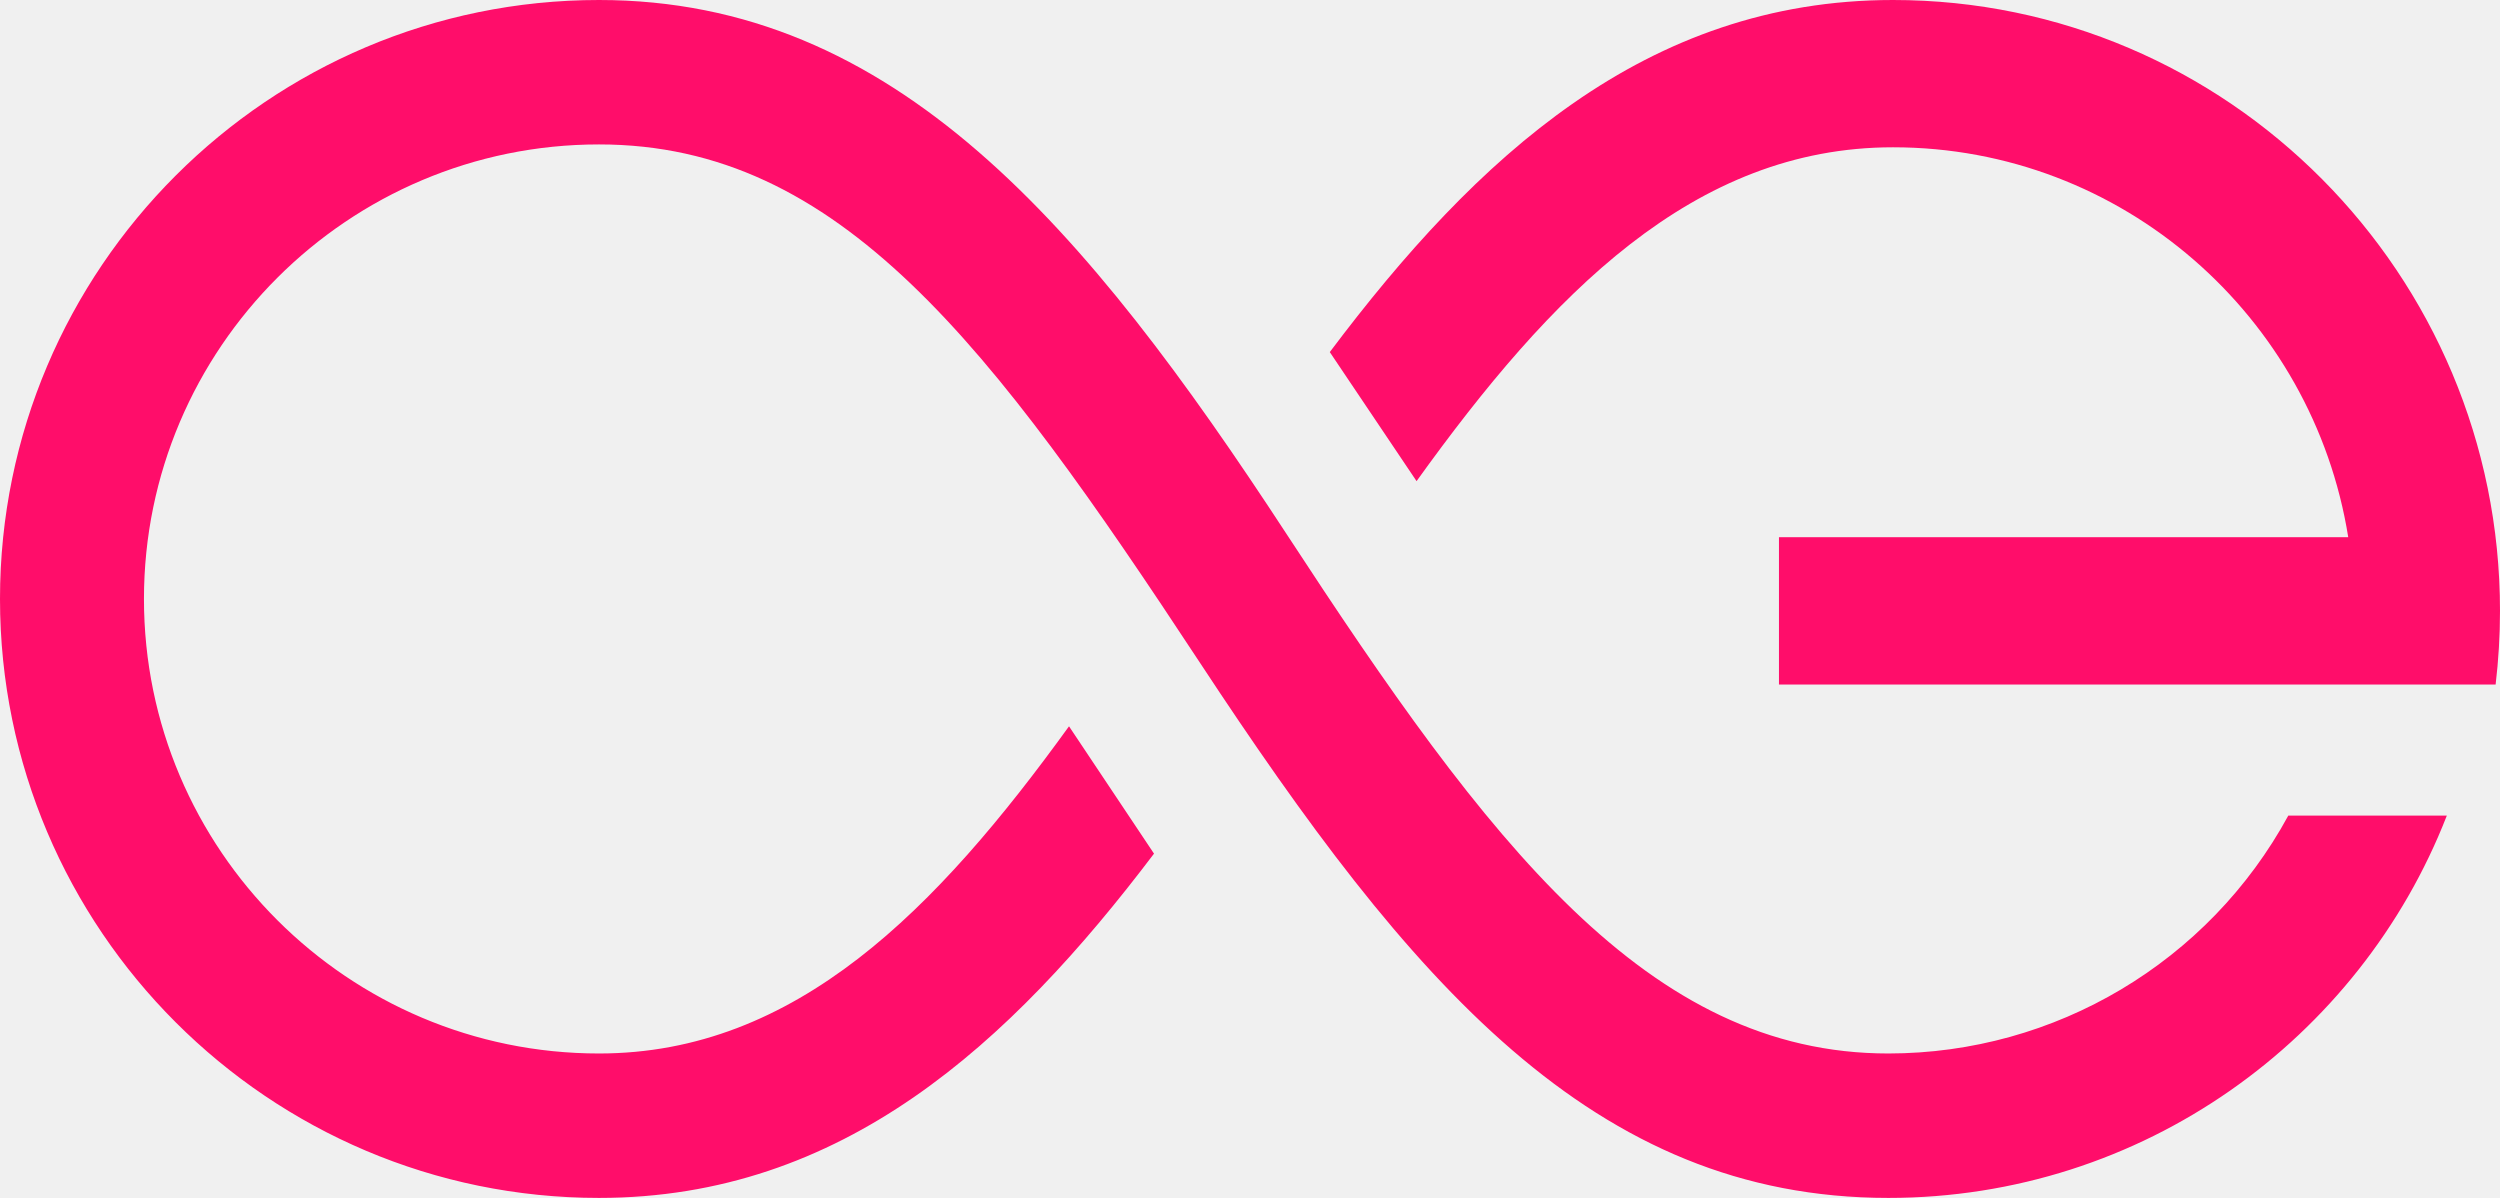
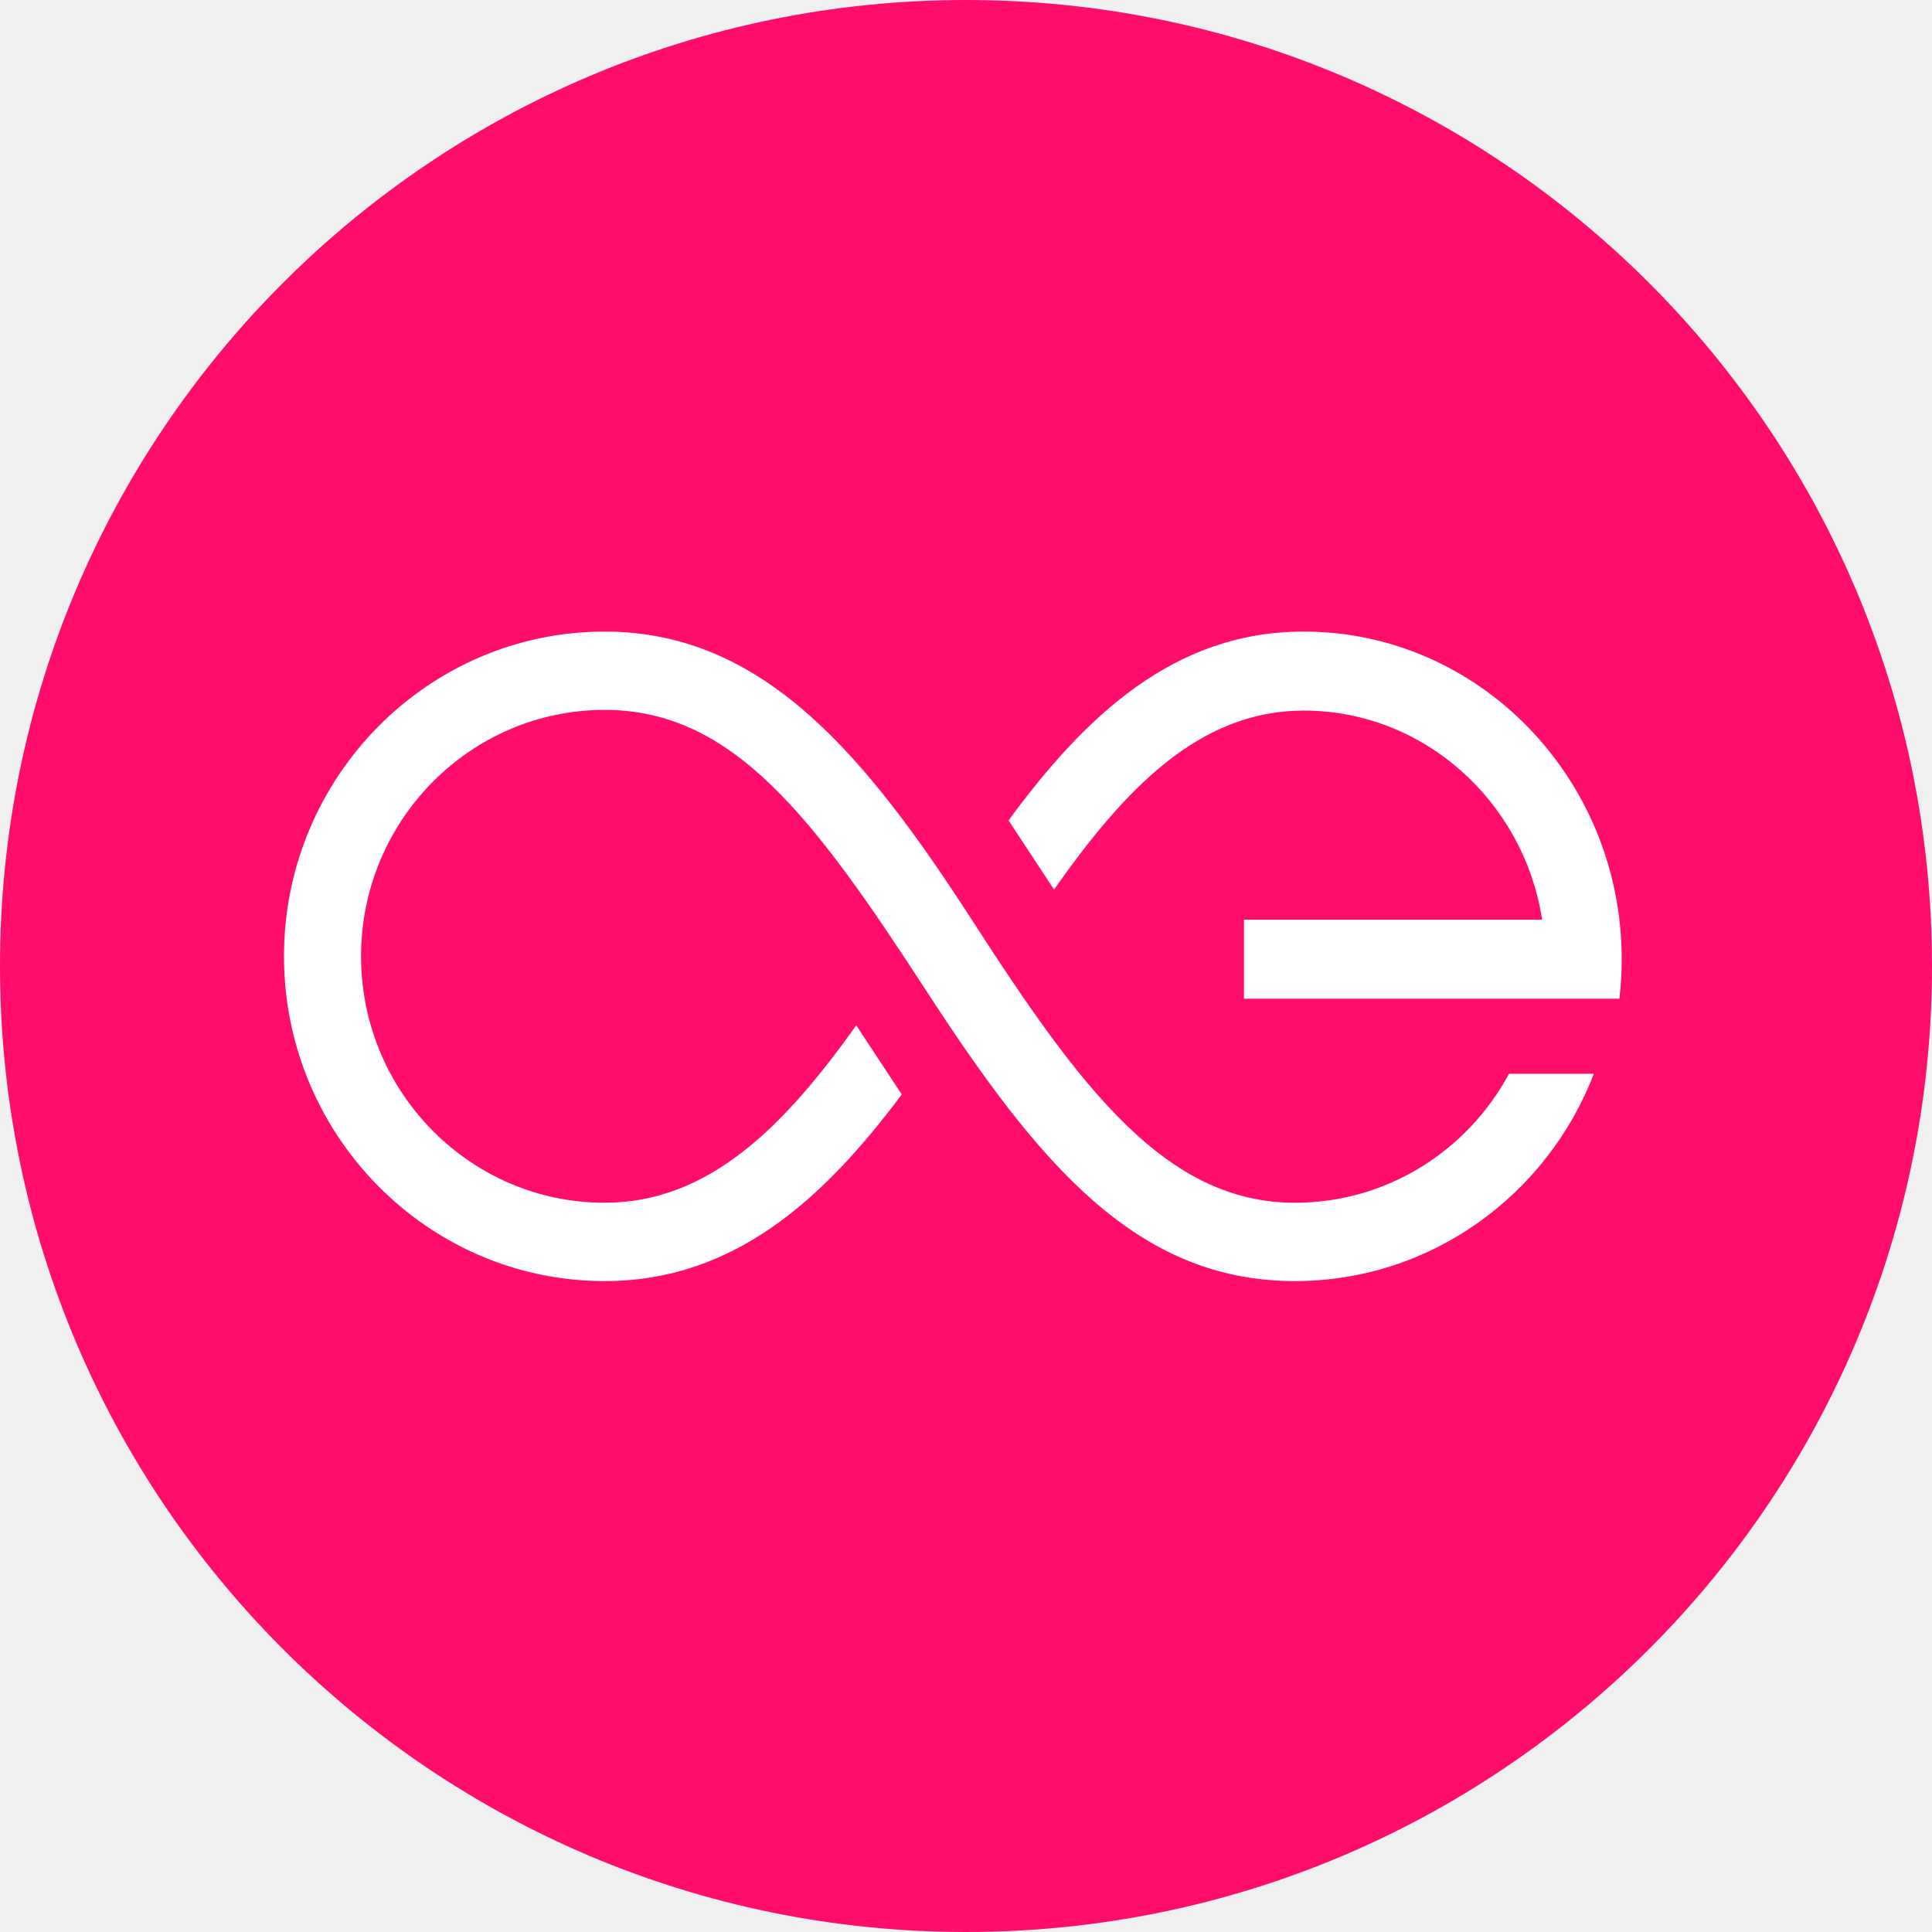
- <svg xmlns="http://www.w3.org/2000/svg" width="48" height="23">
-   <g fill="#FF0D6A" fill-rule="evenodd">
-     <path d="M36.346 0c-4.748 0-8.002 3.02-10.814 6.76l1.666 2.478c2.577-3.587 5.315-6.41 9.148-6.41 4.403 0 8.064 3.249 8.74 7.486h-10.93v2.829h13.76c.055-.464.084-.936.084-1.414C48 5.26 42.772 0 36.346 0" />
-     <path d="M24.705 10.258C20.83 4.33 17.173 0 11.5 0 5.159 0 0 5.159 0 11.5S5.16 23 11.5 23c4.677 0 7.886-2.95 10.657-6.61l-1.632-2.445c-2.542 3.516-5.243 6.282-9.024 6.282-4.818 0-8.737-3.915-8.737-8.727s3.92-8.727 8.737-8.727c4.625 0 7.513 3.835 11.543 9.959C27.075 18.856 30.584 23 36.257 23c4.875 0 9.051-3.05 10.722-7.34h-3.044a8.745 8.745 0 0 1-7.678 4.567c-4.625 0-7.678-4.04-11.552-9.969z" />
+ <svg xmlns="http://www.w3.org/2000/svg" width="48px" height="48px" viewBox="0 0 48 48" version="1.1">
+   <g id="FBMVP" stroke="none" stroke-width="1" fill="none" fill-rule="evenodd">
+     <g id="Fucking-Basic-MVP-01" transform="translate(-14, -13)">
+       <g id="Group-11" transform="translate(14, 13)">
+         <circle id="Oval" fill="#FF0D6A" cx="24" cy="24" r="24" />
+         <g id="Group-4" transform="translate(7, 15)" fill="#FFFFFF">
+           <g id="Group-10" transform="translate(0.055392, 0.691196)">
+             <path d="M25.334,0 C22.115,0 19.909,2.095 18.002,4.691 L19.132,6.411 C20.879,3.922 22.735,1.963 25.334,1.963 C28.319,1.963 30.801,4.217 31.259,7.158 L23.85,7.158 L23.85,9.121 L33.178,9.121 C33.215,8.799 33.235,8.472 33.235,8.139 C33.235,3.651 29.691,0 25.334,0" id="SHAPE" />
+             <path d="M17.113,7.197 C14.429,3.038 11.896,0 7.967,0 C3.574,0 0,3.62 0,8.068 C0,12.517 3.574,16.137 7.967,16.137 C11.206,16.137 13.429,14.067 15.349,11.5 L14.218,9.784 C12.457,12.251 10.586,14.191 7.967,14.191 C4.63,14.191 1.915,11.445 1.915,8.068 C1.915,4.692 4.63,1.946 7.967,1.946 C11.171,1.946 13.171,4.636 15.963,8.933 C18.755,13.23 21.186,16.137 25.116,16.137 C28.493,16.137 31.385,13.998 32.543,10.987 L30.435,10.987 C29.408,12.894 27.409,14.191 25.116,14.191 C21.912,14.191 19.797,11.356 17.113,7.197 Z" id="SHAPE" />
+           </g>
+         </g>
+       </g>
+     </g>
  </g>
</svg>
